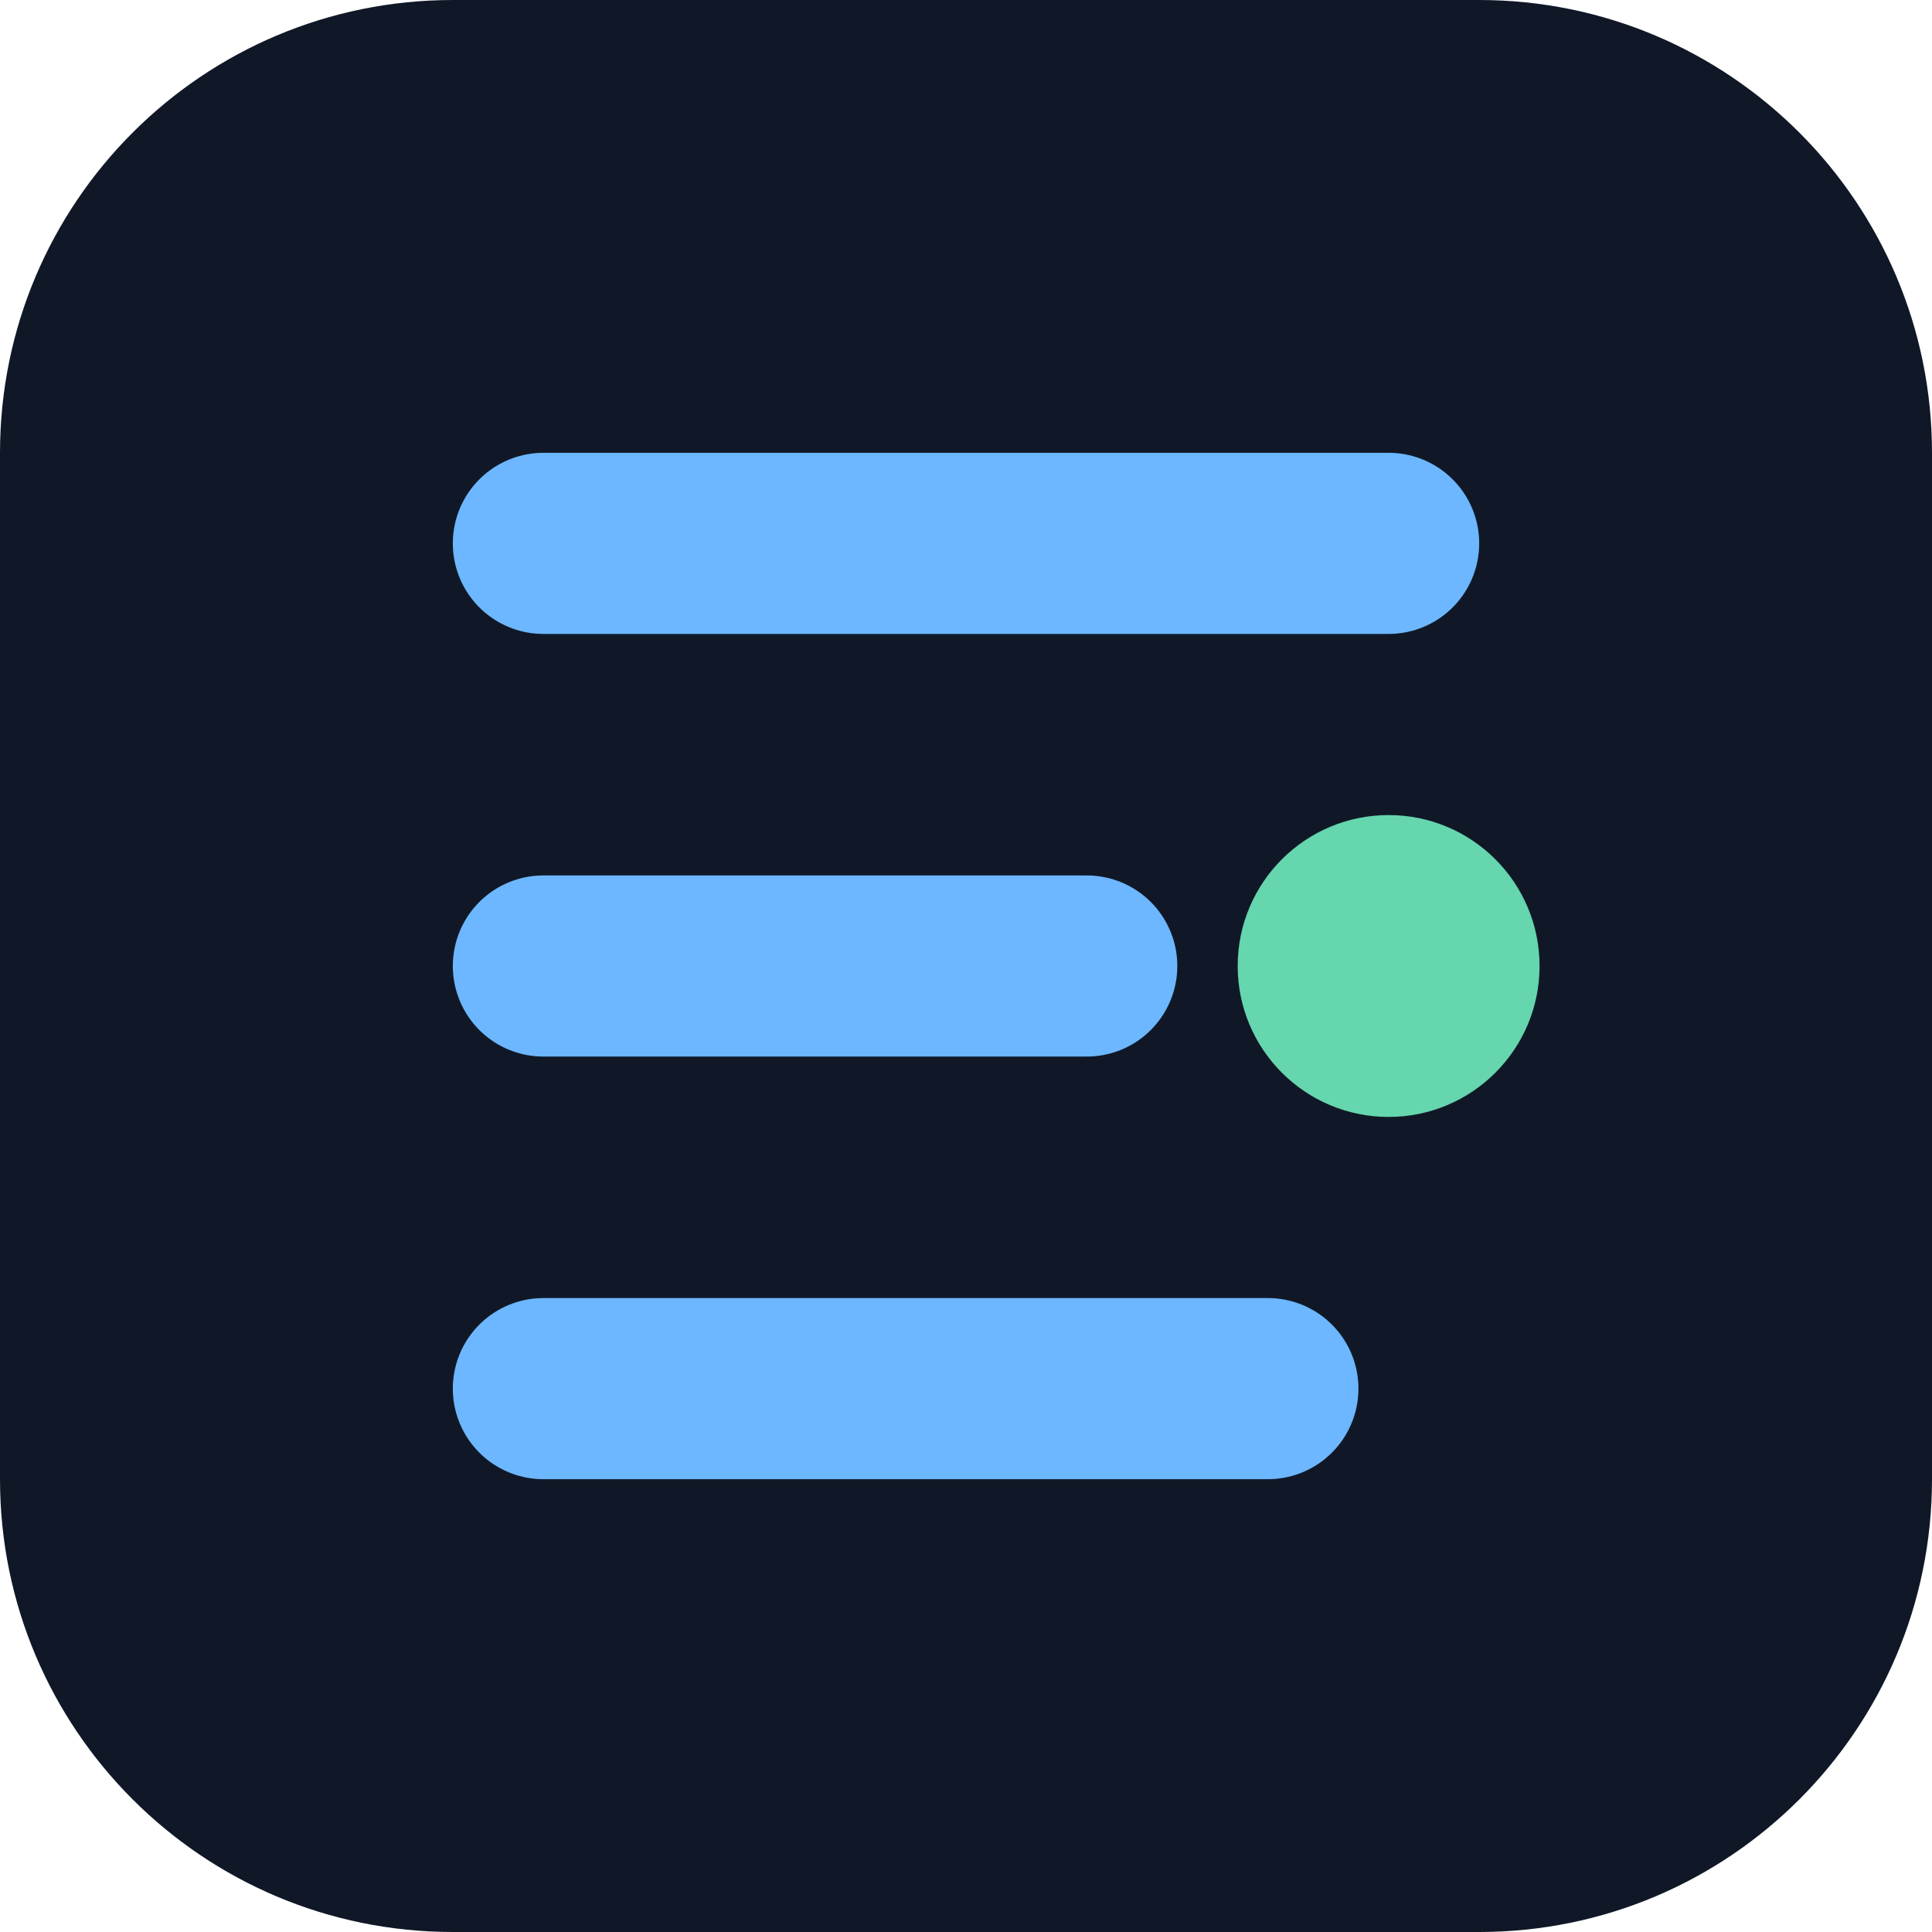
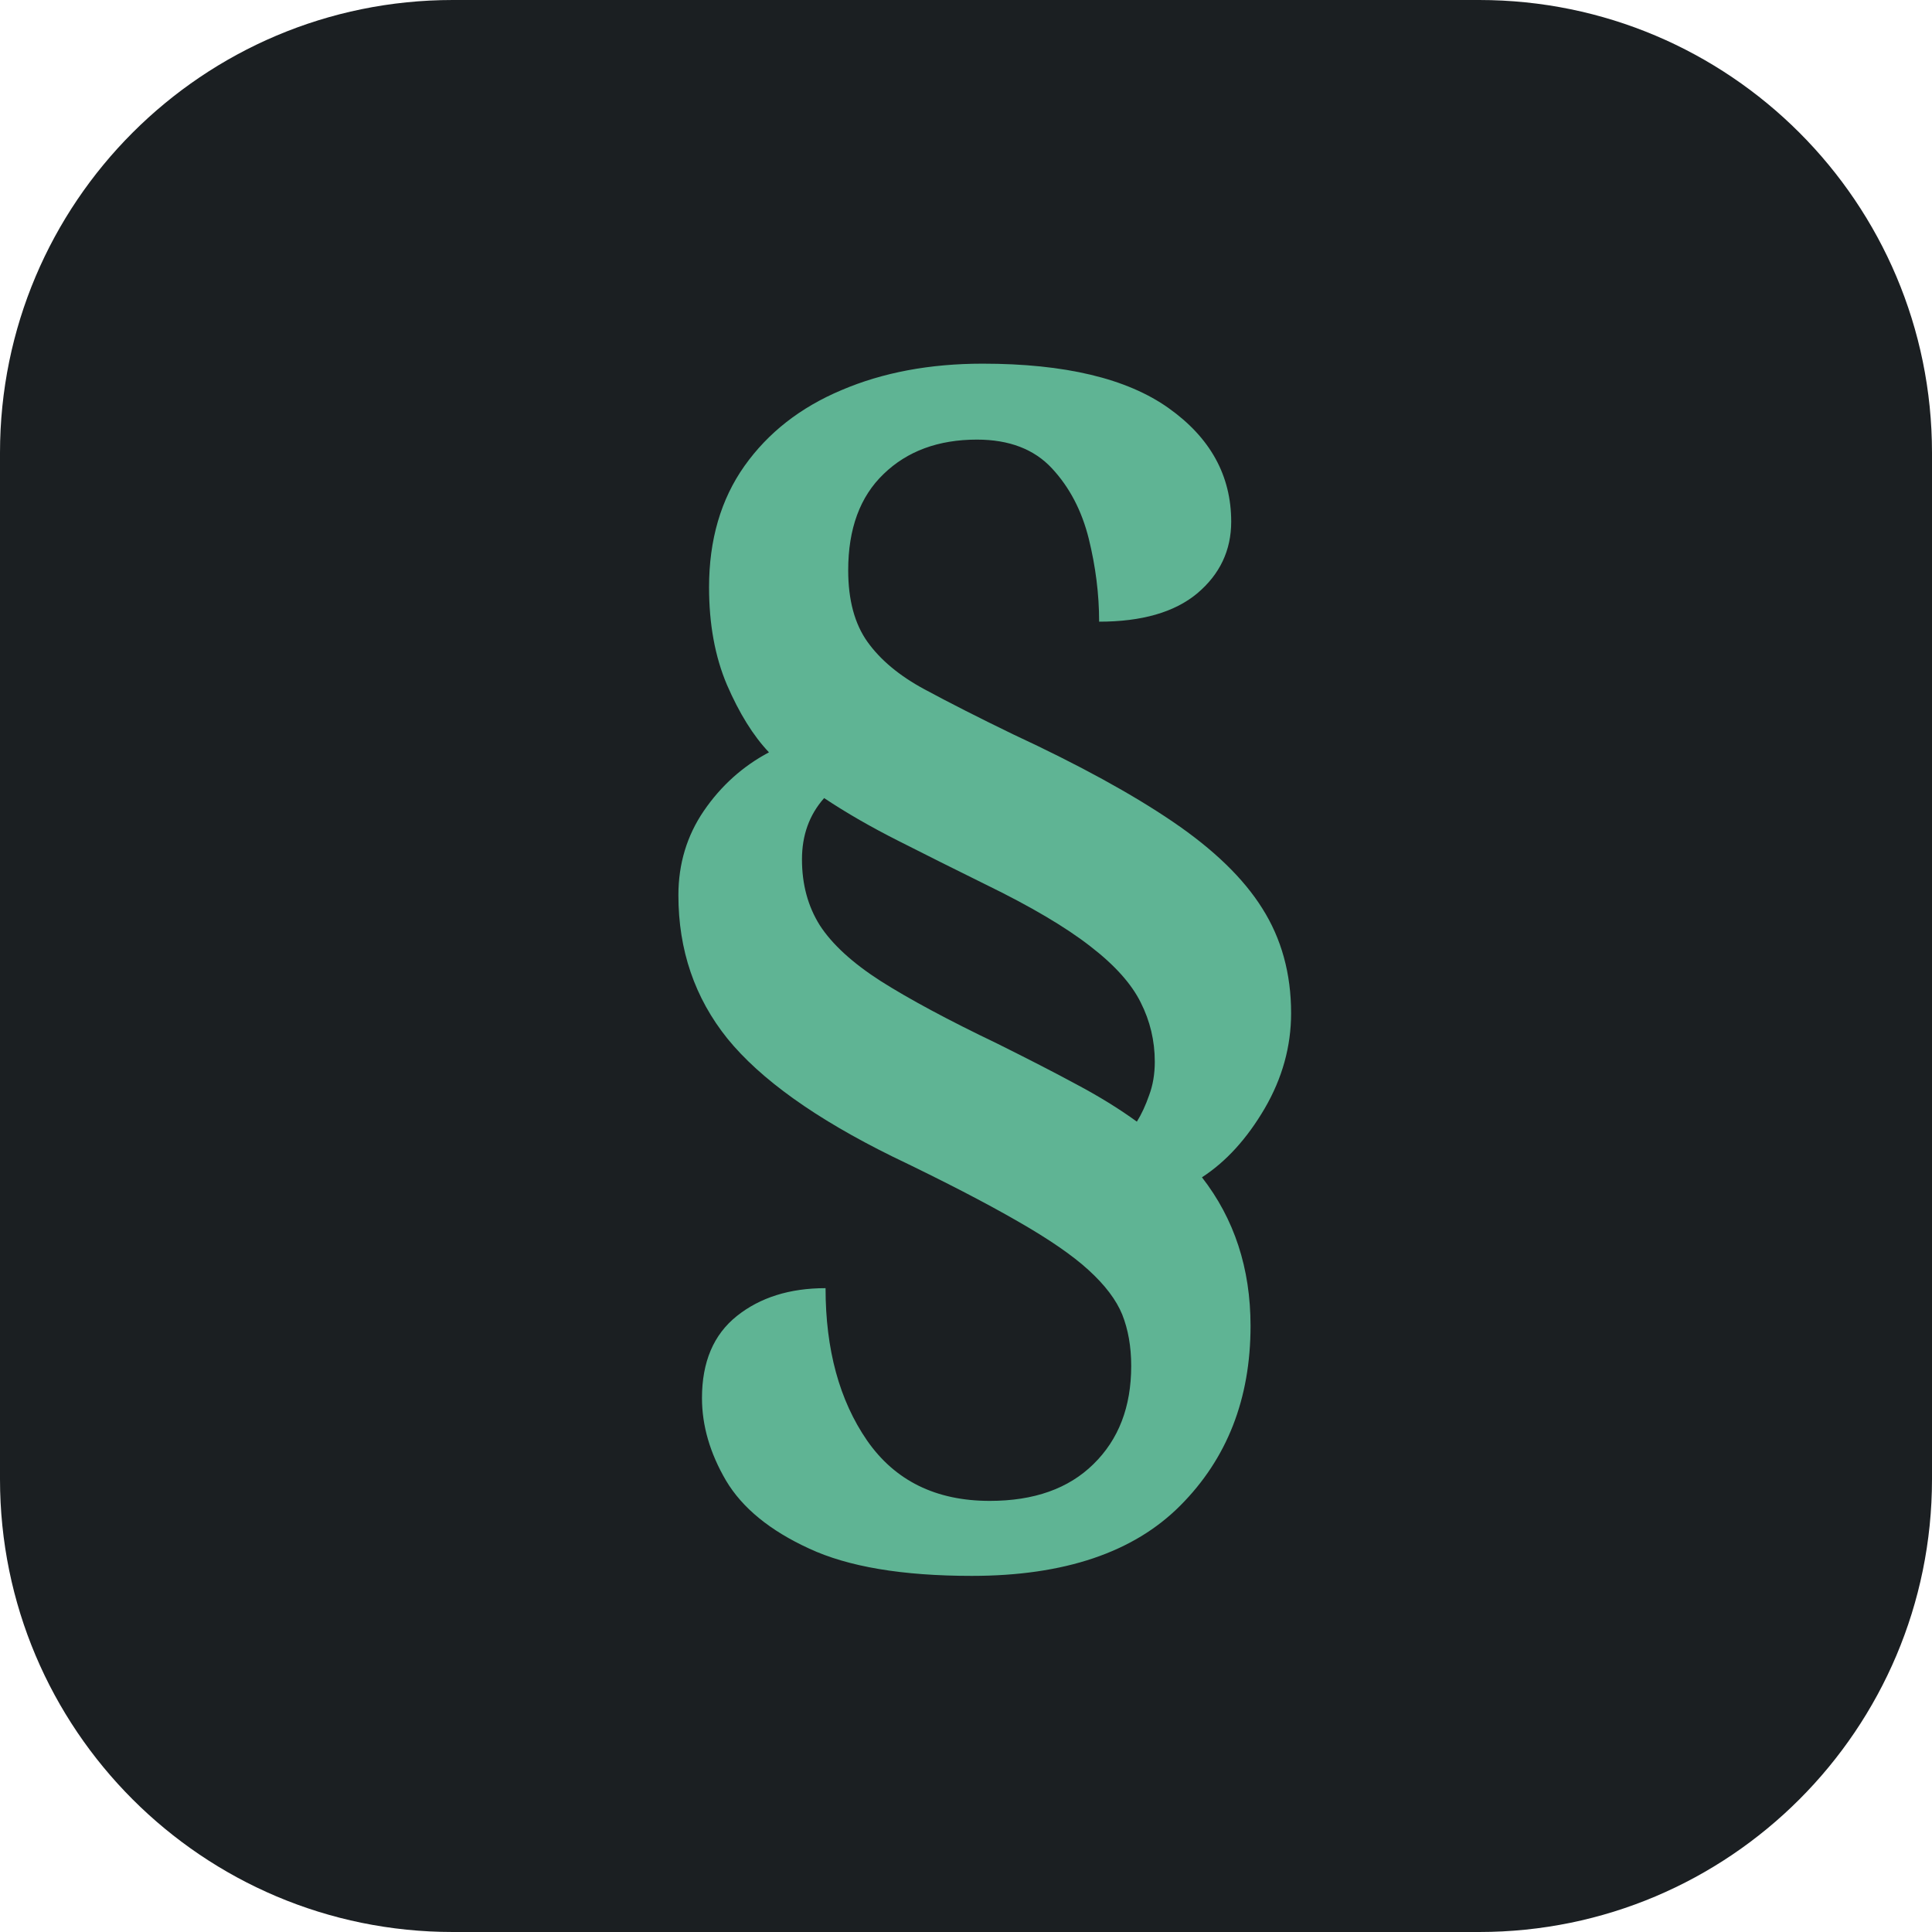
<svg xmlns="http://www.w3.org/2000/svg" viewBox="0 0 64 64">
-   <rect width="64" height="64" rx="15" fill="#101827" />
-   <path d="M18 18h28M18 32h18M18 46h24" stroke="#6cb7ff" stroke-width="6" stroke-linecap="round" />
-   <circle cx="46" cy="32" r="5" fill="#65d6ad" />
+   <rect width="64" height="64" rx="15" fill="#1b1f22" />
+   <text x="32" y="47" text-anchor="middle" font-family="Georgia,serif" font-size="46" font-weight="700" fill="#5fb494">§</text>
</svg>
